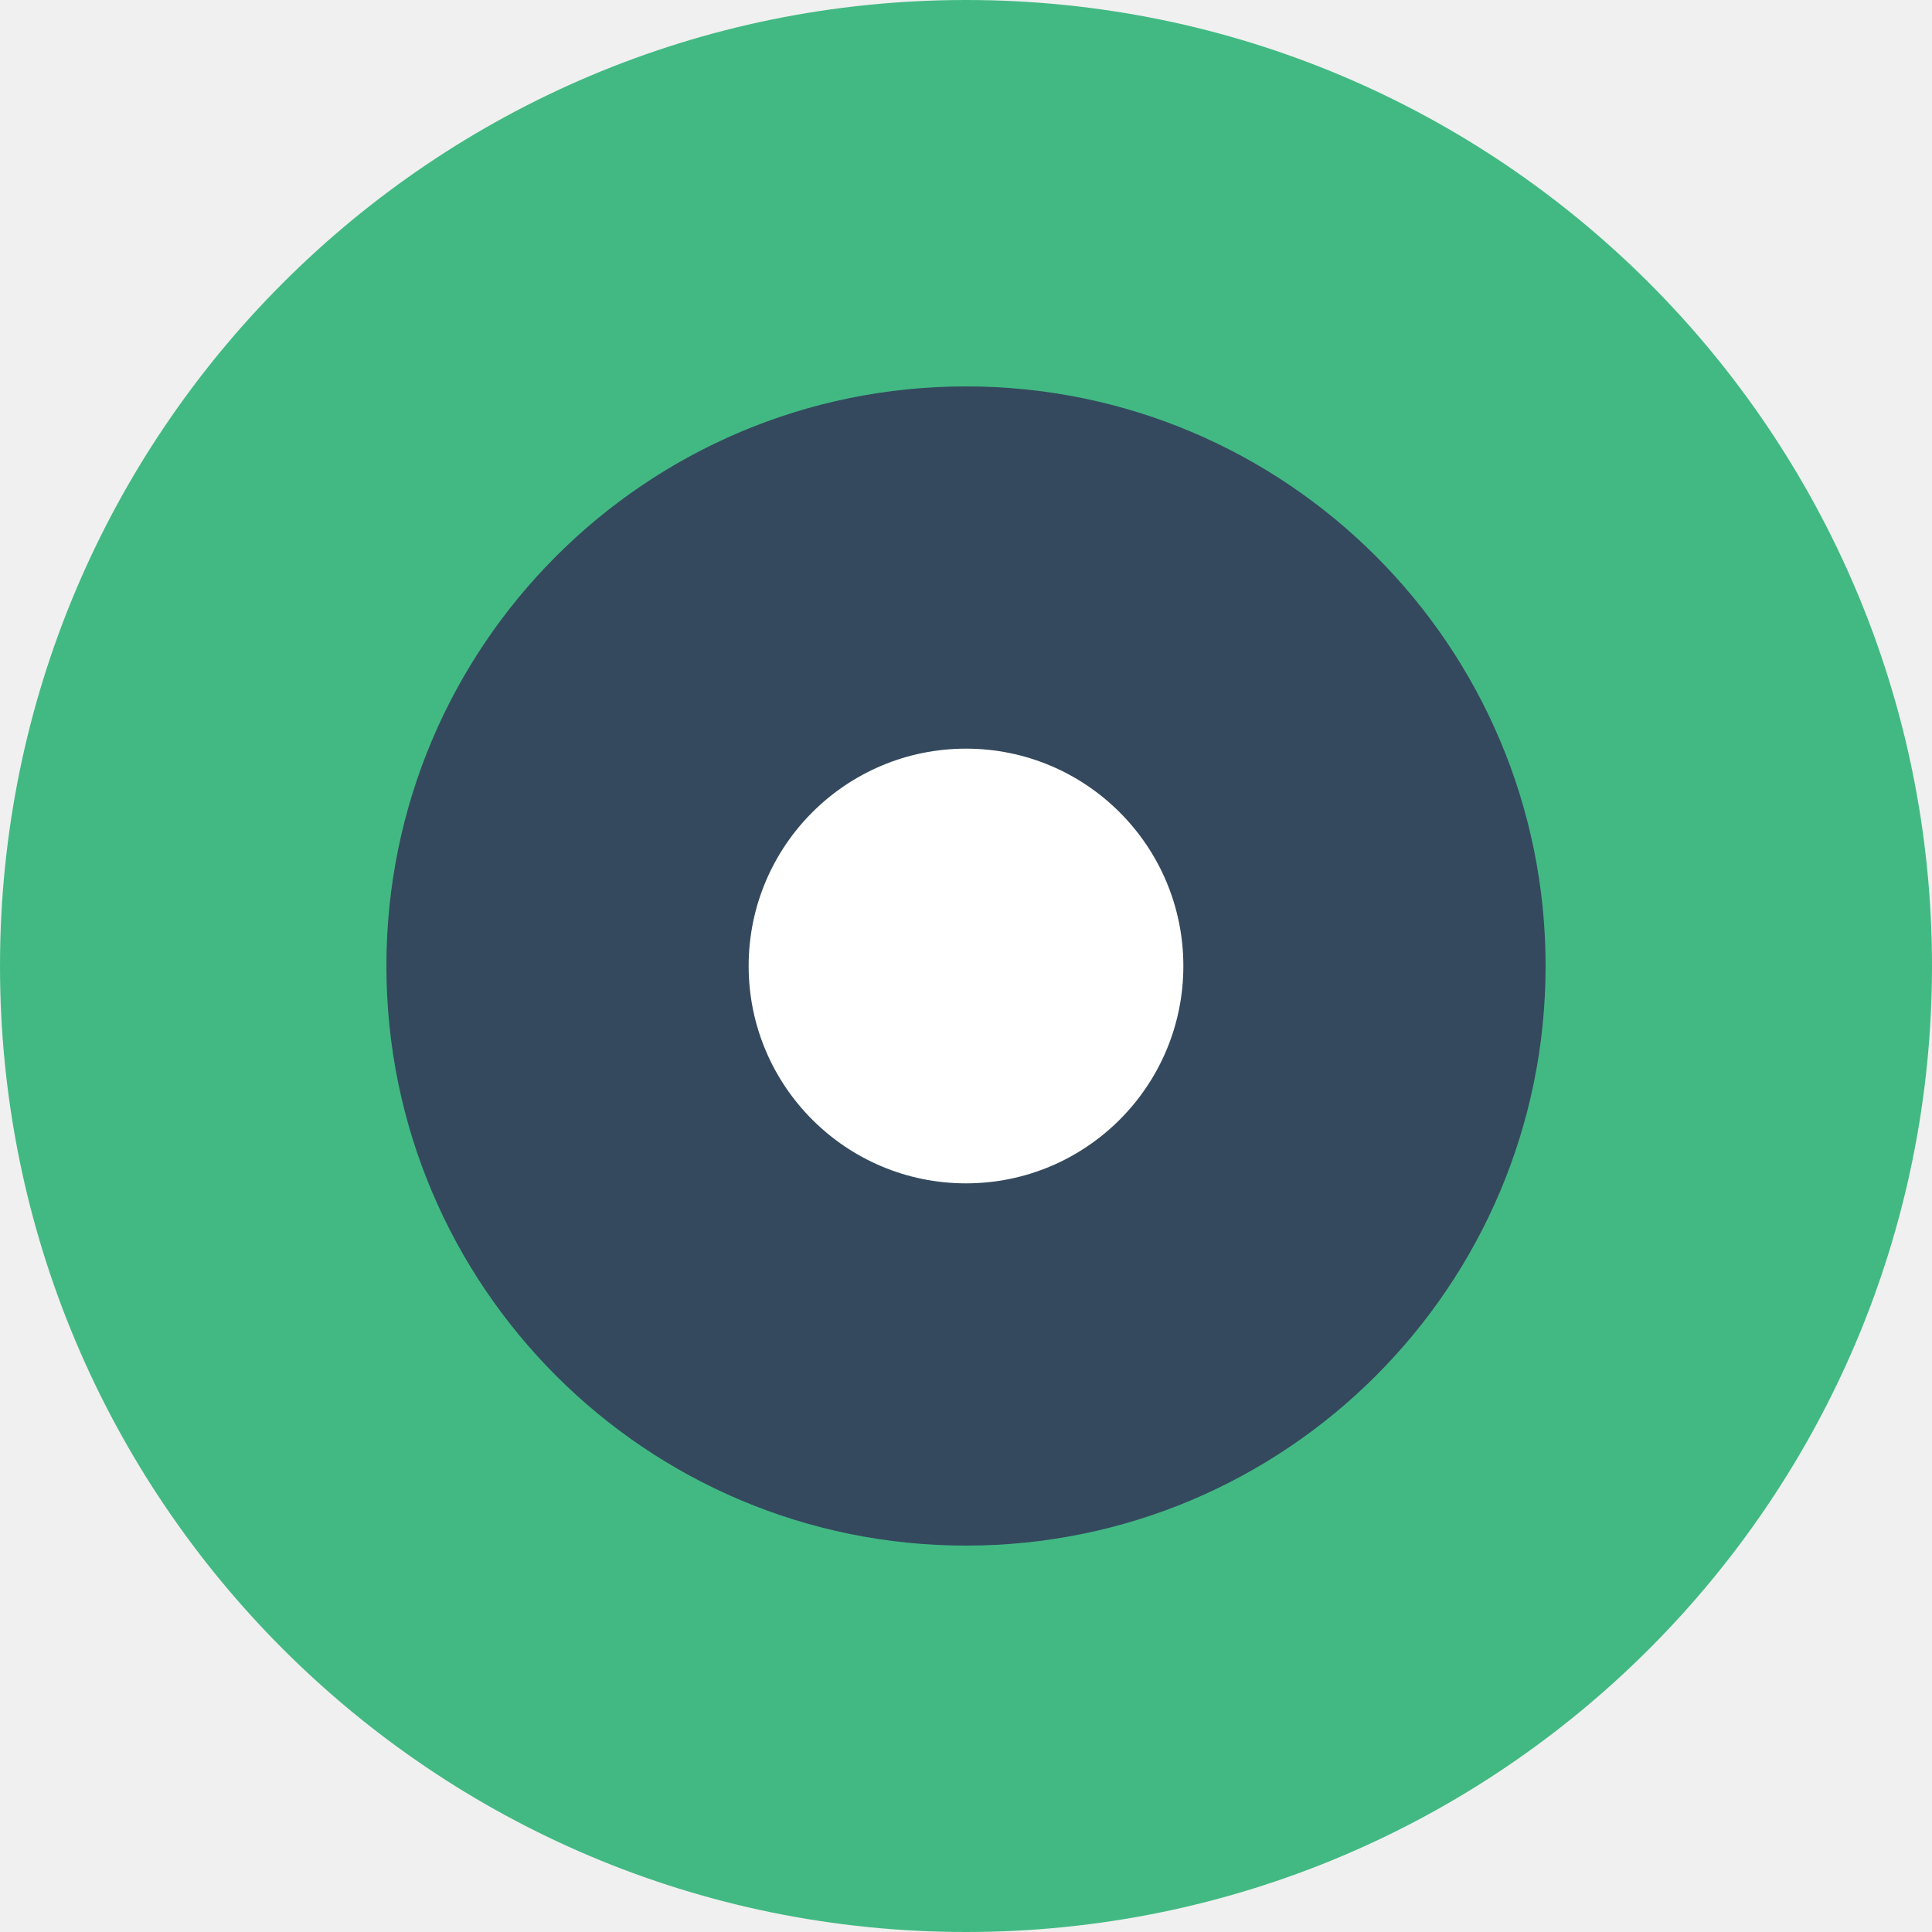
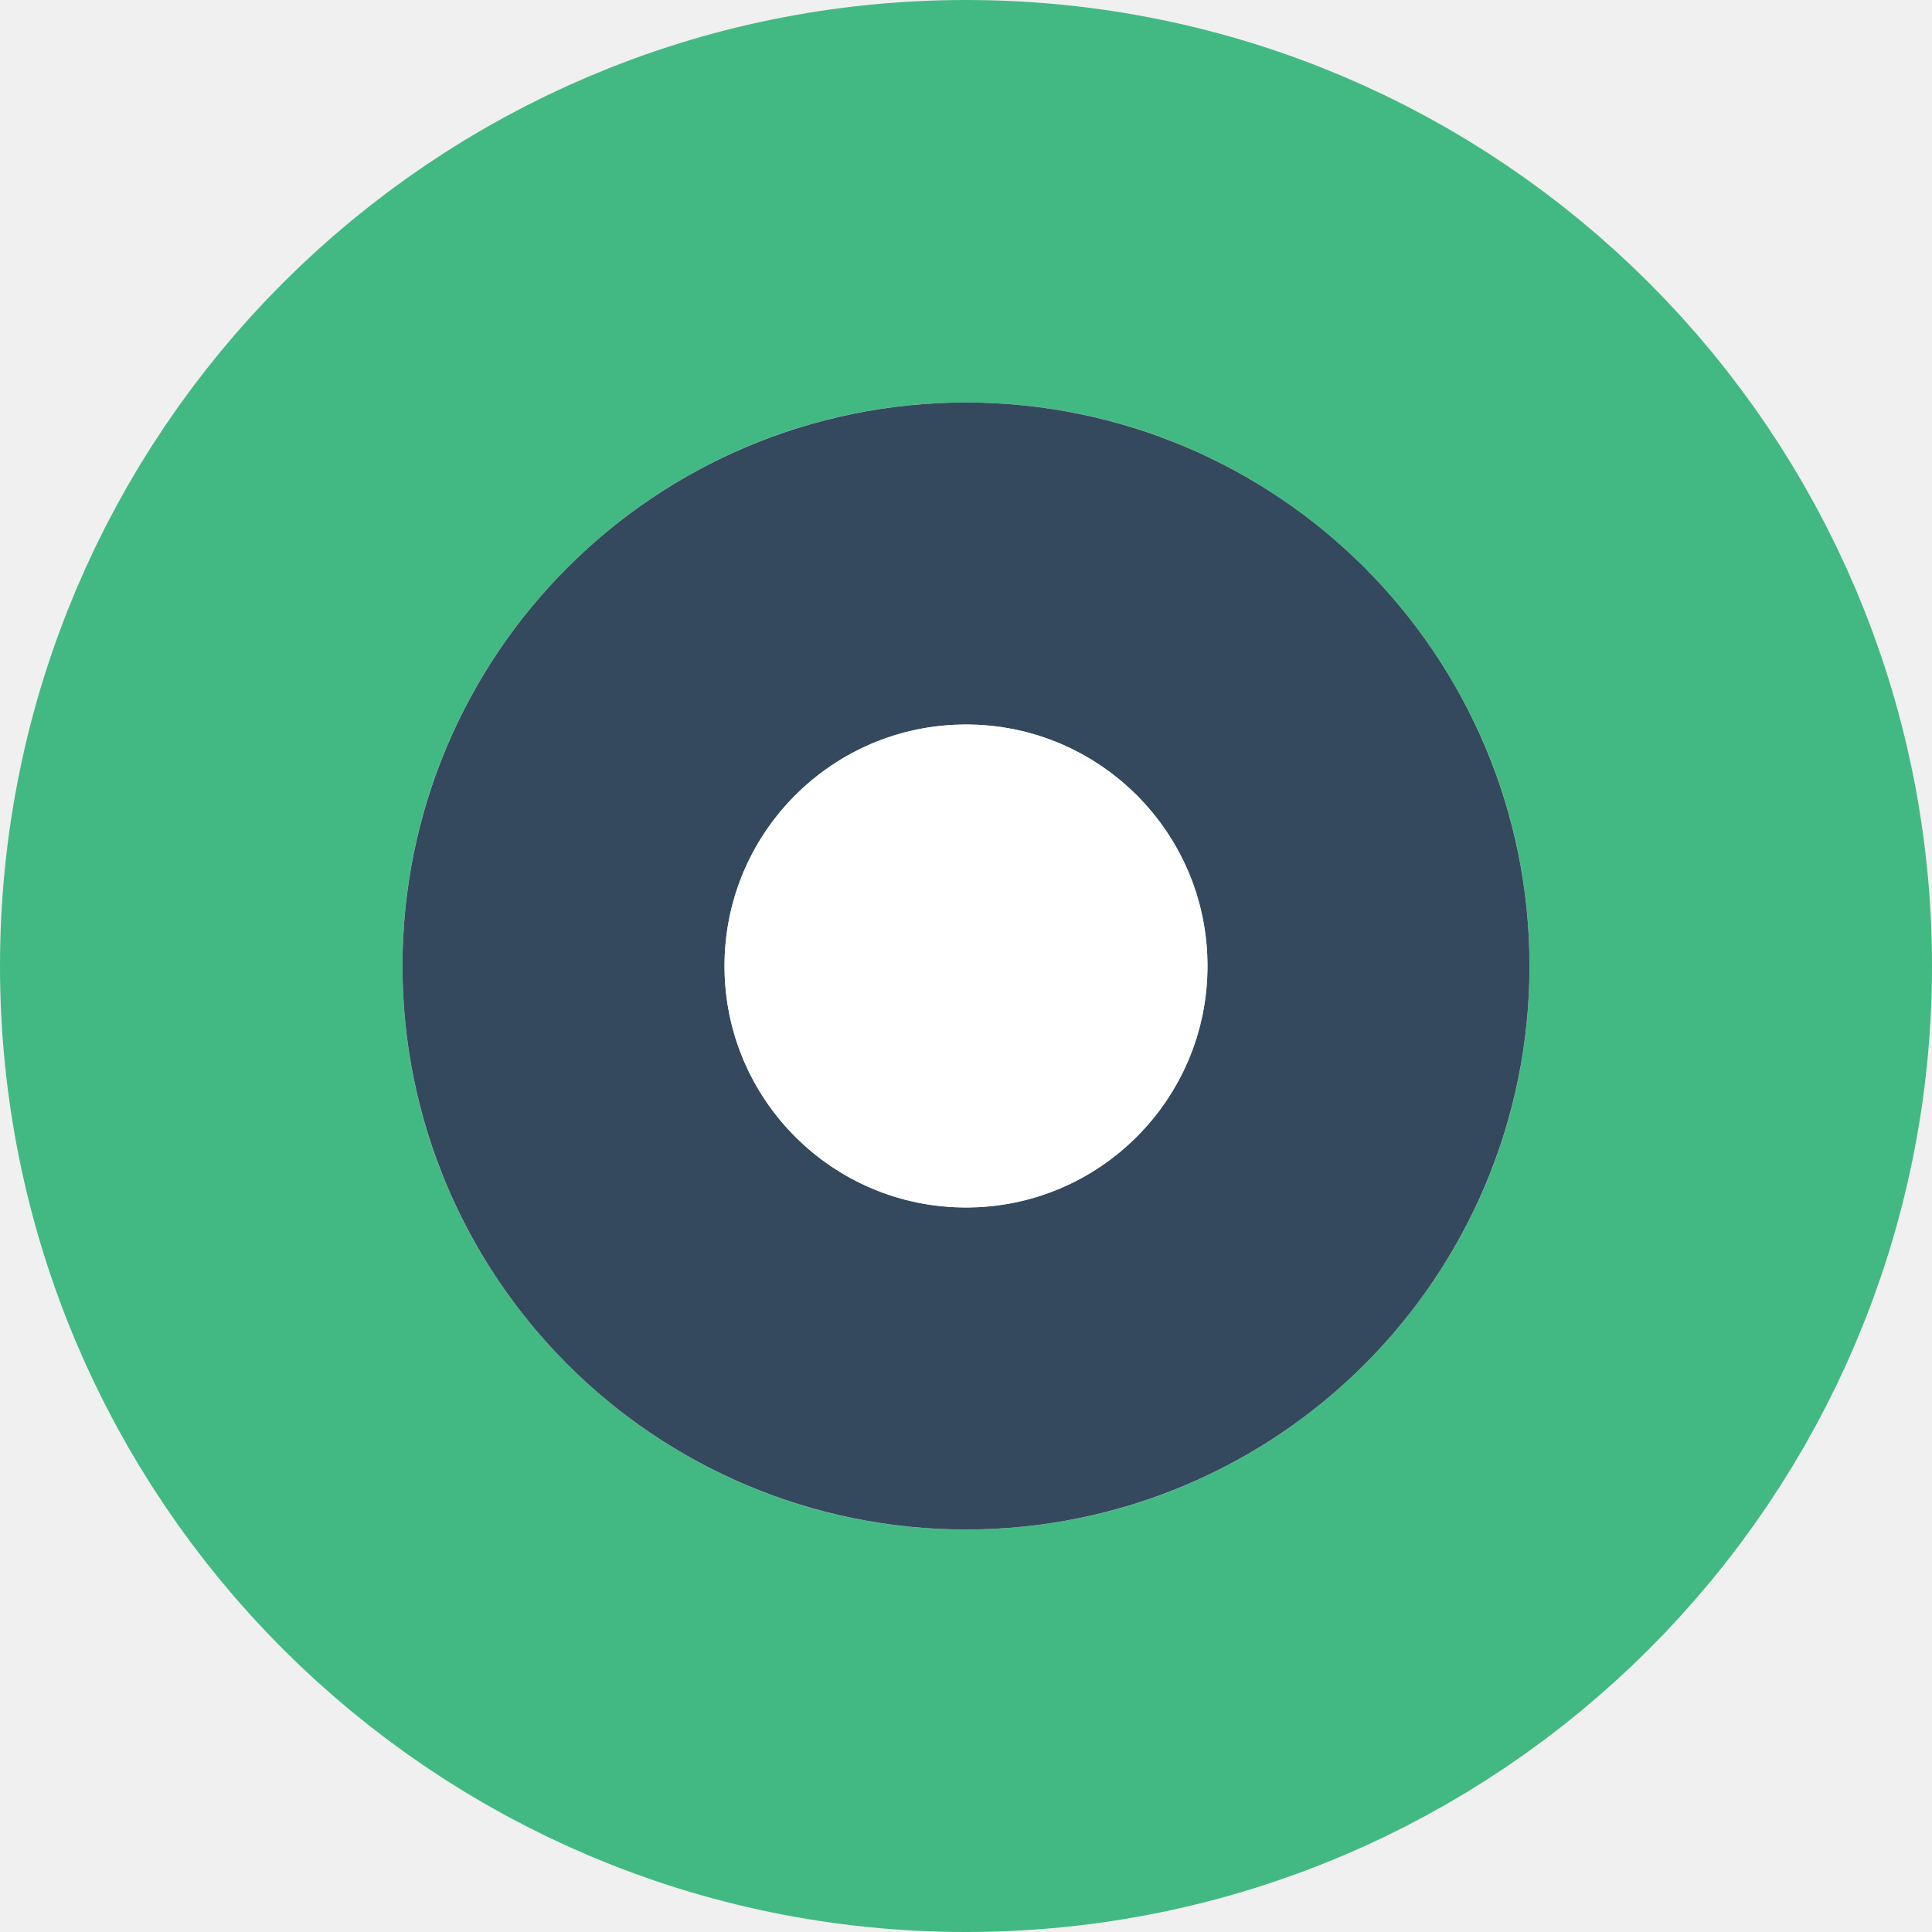
- <svg xmlns="http://www.w3.org/2000/svg" version="1.1" width="400" height="400">
-   <circle cx="200" cy="200" r="200" fill="#42b983" />
-   <circle cx="200" cy="200" r="120" fill="#34495e" />
-   <circle cx="200" cy="200" r="45" fill="#fff" />
+ <svg xmlns="http://www.w3.org/2000/svg" version="1.1" width="48" height="48" viewBox="0 0 48 48">
+   <circle fill="none" stroke="#42b983" stroke-width="10" cx="24" cy="24" r="19" />
+   <circle fill="none" stroke="#34495e" stroke-width="8" cx="24" cy="24" r="10" />
+   <circle fill="none" stroke="#fff" stroke-width="6" cx="24" cy="24" r="3" />
</svg>
